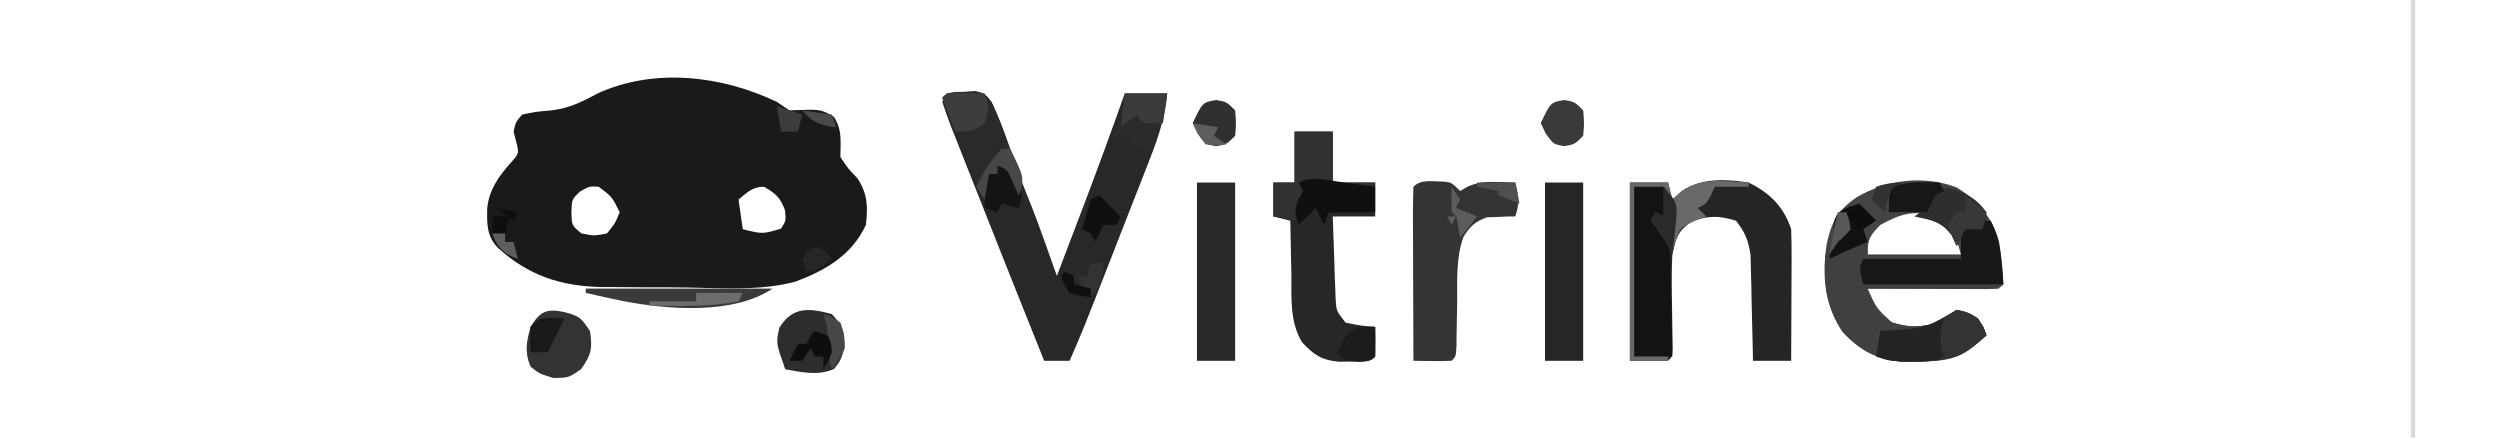
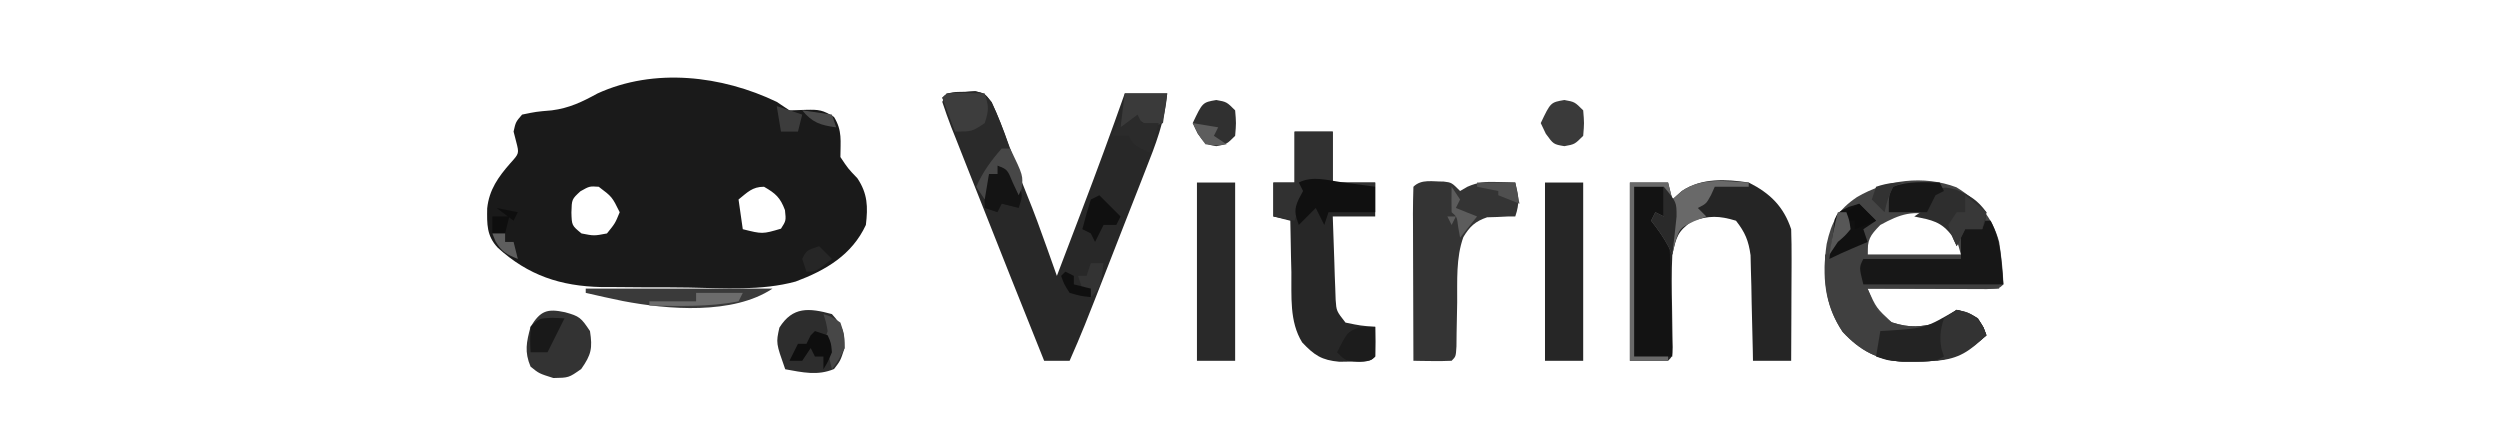
<svg xmlns="http://www.w3.org/2000/svg" version="1.1" width="589" height="103">
  <path d="M0 0 C0.99 0.66 1.98 1.32 3 2 C4.299 1.959 5.599 1.917 6.938 1.875 C9.978 1.813 10.821 1.888 13.5 3.562 C15.493 6.801 15 9.242 15 13 C16.805 15.715 16.805 15.715 19 18 C21.417 21.625 21.51 24.703 21 29 C17.729 36.045 11.568 39.678 4.45 42.334 C-3.624 44.53 -12.432 43.897 -20.724 43.748 C-24.257 43.687 -27.787 43.686 -31.32 43.693 C-33.594 43.678 -35.867 43.659 -38.141 43.637 C-39.183 43.635 -40.224 43.634 -41.298 43.633 C-50.933 43.417 -58.541 40.89 -65.723 34.367 C-68.36 31.544 -68.273 28.854 -68.219 25.09 C-67.759 20.696 -65.598 17.681 -62.75 14.438 C-60.676 12.144 -60.676 12.144 -61.375 9.438 C-61.581 8.633 -61.788 7.829 -62 7 C-61.5 4.75 -61.5 4.75 -60 3 C-56.688 2.312 -56.688 2.312 -53 2 C-48.899 1.474 -45.84 0.006 -42.258 -1.965 C-28.882 -8.097 -12.929 -6.201 0 0 Z M-9 23 C-8.67 25.31 -8.34 27.62 -8 30 C-3.365 31.16 -3.365 31.16 1 29.875 C2.205 27.986 2.205 27.986 1.938 25.5 C0.821 22.522 -0.272 21.571 -3 20 C-5.762 20 -6.893 21.314 -9 23 Z M-46.25 21.062 C-48.292 22.95 -48.292 22.95 -48.375 26.062 C-48.289 29.119 -48.289 29.119 -46 31 C-43.043 31.583 -43.043 31.583 -40 31 C-38.065 28.609 -38.065 28.609 -37 26 C-38.795 22.367 -38.795 22.367 -41.938 20 C-44.104 19.853 -44.104 19.853 -46.25 21.062 Z " fill="#1A1A1A" transform="translate(183,24)" />
  <path d="M0 0 C1.435 -0.135 2.873 -0.232 4.312 -0.312 C5.113 -0.371 5.914 -0.429 6.738 -0.488 C9 0 9 0 10.641 2.102 C12.118 5.251 13.313 8.395 14.438 11.688 C15.879 15.83 17.337 19.941 19 24 C20.663 28.064 22.156 32.175 23.625 36.312 C23.854 36.958 24.084 37.603 24.32 38.268 C24.881 39.845 25.441 41.422 26 43 C27.477 39.127 28.952 35.253 30.425 31.379 C30.924 30.068 31.423 28.757 31.923 27.446 C35.397 18.337 38.757 9.195 42 0 C45.3 0 48.6 0 52 0 C51.44 6.52 49.247 12.101 46.852 18.156 C46.438 19.217 46.025 20.278 45.599 21.372 C44.282 24.751 42.953 28.125 41.625 31.5 C40.739 33.769 39.854 36.039 38.969 38.309 C32.063 55.987 32.063 55.987 29 63 C27.02 63 25.04 63 23 63 C17.805 50.04 12.617 37.077 7.506 24.084 C6.78 22.245 6.052 20.406 5.321 18.569 C4.247 15.869 3.183 13.166 2.121 10.461 C1.791 9.637 1.461 8.813 1.121 7.965 C0.355 5.998 -0.331 4.001 -1 2 C-0.67 1.34 -0.34 0.68 0 0 Z " fill="#282828" transform="translate(223,22)" />
  <path d="M0 0 C5.026 3.077 8.483 7.085 10.062 12.875 C10.556 16.199 10.982 19.513 11.062 22.875 C10.062 23.875 10.062 23.875 7.103 23.989 C5.81 23.983 4.516 23.978 3.184 23.973 C2.154 23.971 2.154 23.971 1.103 23.968 C-1.098 23.963 -3.299 23.95 -5.5 23.938 C-6.989 23.932 -8.478 23.928 -9.967 23.924 C-13.624 23.913 -17.281 23.896 -20.938 23.875 C-18.872 28.452 -18.872 28.452 -15.25 31.812 C-10.839 33.227 -8.462 32.897 -3.938 31.875 C-3.216 31.318 -2.494 30.761 -1.75 30.188 C-1.152 29.754 -0.554 29.321 0.062 28.875 C2.688 29.438 2.688 29.438 5.062 30.875 C6.375 33 6.375 33 7.062 34.875 C0.518 40.547 -3.655 41.234 -12.414 41.152 C-18.55 40.669 -22.648 38.539 -26.812 34.062 C-31.178 27.514 -31.661 20.949 -30.578 13.355 C-29.411 8.094 -27.951 5.373 -23.438 2.312 C-16.467 -1.789 -7.732 -2.902 0 0 Z M-17.938 8.875 C-20.449 11.467 -20.938 12.224 -20.938 15.875 C-13.678 15.875 -6.418 15.875 1.062 15.875 C-0.594 9.882 -0.594 9.882 -4.938 6.875 C-10.135 5.258 -13.223 6.296 -17.938 8.875 Z " fill="#444444" transform="translate(460.9375,44.125)" />
  <path d="M0 0 C2.97 0 5.94 0 9 0 C9.33 1.32 9.66 2.64 10 4 C10.742 3.34 11.485 2.68 12.25 2 C16.916 -1.129 22.618 -0.804 28 0 C32.998 2.51 36.209 5.627 38 11 C38.084 13.357 38.107 15.716 38.098 18.074 C38.096 18.758 38.095 19.442 38.093 20.146 C38.088 22.327 38.075 24.507 38.062 26.688 C38.057 28.167 38.053 29.647 38.049 31.127 C38.038 34.751 38.021 38.376 38 42 C35.03 42 32.06 42 29 42 C28.985 41.178 28.971 40.356 28.956 39.509 C28.881 35.776 28.785 32.045 28.688 28.312 C28.665 27.019 28.642 25.725 28.619 24.393 C28.566 22.522 28.566 22.522 28.512 20.613 C28.486 19.466 28.459 18.32 28.432 17.138 C27.955 13.674 27.143 11.749 25 9 C20.978 7.786 18.69 7.779 14.688 9.062 C11.189 11.585 10.966 12.785 10 17 C9.791 21.108 9.857 25.201 9.938 29.312 C9.972 31.496 10.002 33.68 10.027 35.863 C10.045 36.825 10.063 37.787 10.082 38.779 C10 41 10 41 9 42 C6.03 42 3.06 42 0 42 C0 28.14 0 14.28 0 0 Z " fill="#252525" transform="translate(384,43)" />
  <path d="M0 0 C2.97 0 5.94 0 9 0 C9 3.96 9 7.92 9 12 C12.3 12 15.6 12 19 12 C19 14.64 19 17.28 19 20 C15.7 20 12.4 20 9 20 C9.114 23.605 9.24 27.208 9.375 30.812 C9.406 31.837 9.437 32.861 9.469 33.916 C9.507 34.899 9.546 35.882 9.586 36.895 C9.617 37.801 9.649 38.706 9.681 39.64 C9.86 42.265 9.86 42.265 12 45 C15.568 45.736 15.568 45.736 19 46 C19.042 48.333 19.041 50.667 19 53 C17.353 54.647 15.447 54.171 13.188 54.188 C12.315 54.202 11.442 54.216 10.543 54.23 C6.372 53.852 4.683 52.719 1.797 49.68 C-1.262 44.756 -0.68 38.728 -0.75 33.125 C-0.78 31.96 -0.809 30.794 -0.84 29.594 C-0.91 26.729 -0.963 23.865 -1 21 C-2.32 20.67 -3.64 20.34 -5 20 C-5 17.36 -5 14.72 -5 12 C-3.35 12 -1.7 12 0 12 C0 8.04 0 4.08 0 0 Z " fill="#272727" transform="translate(305,31)" />
  <path d="M0 0 C1.91 0.23 1.91 0.23 3.91 2.23 C4.472 1.903 5.034 1.576 5.613 1.238 C8.179 0.113 9.879 0.024 12.66 0.105 C13.459 0.124 14.259 0.142 15.082 0.16 C15.685 0.183 16.289 0.207 16.91 0.23 C17.71 3.517 18.007 4.941 16.91 8.23 C16.005 8.234 16.005 8.234 15.082 8.238 C14.283 8.277 13.484 8.316 12.66 8.355 C11.871 8.379 11.082 8.402 10.27 8.426 C7.499 9.371 6.179 10.578 4.678 13.091 C2.916 17.999 3.265 23.388 3.223 28.543 C3.181 30.914 3.135 33.285 3.086 35.656 C3.075 36.702 3.064 37.748 3.052 38.825 C2.91 41.23 2.91 41.23 1.91 42.23 C0.391 42.302 -1.132 42.314 -2.652 42.293 C-3.479 42.284 -4.305 42.275 -5.156 42.266 C-5.794 42.254 -6.432 42.242 -7.09 42.23 C-7.114 36.41 -7.133 30.589 -7.145 24.768 C-7.15 22.787 -7.157 20.805 -7.165 18.823 C-7.177 15.981 -7.183 13.139 -7.188 10.297 C-7.193 9.405 -7.198 8.514 -7.203 7.595 C-7.203 5.473 -7.152 3.351 -7.09 1.23 C-5.195 -0.664 -2.518 0.05 0 0 Z " fill="#343434" transform="translate(340.0898,42.76953)" />
  <path d="M0 0 C1.32 0 2.64 0 4 0 C4 0.99 4 1.98 4 3 C11.26 3 18.52 3 26 3 C26 3.33 26 3.66 26 4 C18.41 4 10.82 4 3 4 C3 5.98 3 7.96 3 10 C13.56 10 24.12 10 35 10 C35 10.33 35 10.66 35 11 C24.77 11 14.54 11 4 11 C6.34 16.84 6.34 16.84 9.688 18.938 C14.099 20.352 16.475 20.022 21 19 C21.722 18.443 22.444 17.886 23.188 17.312 C23.786 16.879 24.384 16.446 25 16 C27.625 16.562 27.625 16.562 30 18 C31.312 20.125 31.312 20.125 32 22 C25.455 27.672 21.283 28.359 12.523 28.277 C6.388 27.794 2.29 25.664 -1.875 21.188 C-5.833 15.251 -6.242 9.909 -6 3 C-5.196 2.691 -4.391 2.381 -3.562 2.062 C-1.109 1.237 -1.109 1.237 0 0 Z " fill="#404040" transform="translate(436,57)" />
  <path d="M0 0 C2.97 0 5.94 0 9 0 C9 13.86 9 27.72 9 42 C6.03 42 3.06 42 0 42 C0 28.14 0 14.28 0 0 Z " fill="#262626" transform="translate(364,43)" />
  <path d="M0 0 C2.97 0 5.94 0 9 0 C9 13.86 9 27.72 9 42 C6.03 42 3.06 42 0 42 C0 28.14 0 14.28 0 0 Z " fill="#292929" transform="translate(282,43)" />
  <path d="M0 0 C2.31 0 4.62 0 7 0 C7 2.31 7 4.62 7 7 C6.01 7.495 6.01 7.495 5 8 C5.484 8.526 5.969 9.051 6.468 9.593 C8.449 12.705 8.428 14.842 8.512 18.516 C8.547 19.766 8.583 21.016 8.619 22.305 C8.642 23.607 8.664 24.909 8.688 26.25 C8.739 28.226 8.739 28.226 8.791 30.242 C8.874 33.495 8.943 36.747 9 40 C6.03 40 3.06 40 0 40 C0 26.8 0 13.6 0 0 Z " fill="#131313" transform="translate(385,44)" />
  <path d="M0 0 C0.66 0 1.32 0 2 0 C4.594 5.188 4.358 8.581 5 15 C-5.89 15 -16.78 15 -28 15 C-29 11 -29 11 -28 9 C-20.41 9 -12.82 9 -5 9 C-5 6.69 -5 4.38 -5 2 C-4.01 1.67 -3.02 1.34 -2 1 C-1.34 1.33 -0.68 1.66 0 2 C0 1.34 0 0.68 0 0 Z " fill="#171717" transform="translate(467,52)" />
  <path d="M0 0 C0.791 -0.049 1.583 -0.098 2.398 -0.148 C4.625 0.375 4.625 0.375 6.25 2.461 C7.786 5.716 9.057 8.978 10.25 12.375 C10.675 13.571 11.101 14.768 11.539 16 C12.44 18.801 13.132 21.48 13.625 24.375 C13.192 23.777 12.759 23.179 12.312 22.562 C10.85 20.667 9.354 19.022 7.625 17.375 C7.625 18.035 7.625 18.695 7.625 19.375 C6.965 19.375 6.305 19.375 5.625 19.375 C5.295 21.355 4.965 23.335 4.625 25.375 C2.835 22.69 1.804 20.48 0.68 17.488 C0.325 16.55 -0.029 15.613 -0.395 14.646 C-0.759 13.67 -1.124 12.694 -1.5 11.688 C-2.059 10.205 -2.059 10.205 -2.629 8.693 C-3.548 6.255 -4.463 3.816 -5.375 1.375 C-3.796 -0.204 -2.182 0.092 0 0 Z " fill="#2A2A2A" transform="translate(227.375,21.625)" />
  <path d="M0 0 C4.677 1.477 4.677 1.477 6.312 4.125 C6.539 4.744 6.766 5.362 7 6 C1.456 10.805 -1.452 12.141 -9 12.125 C-10.238 12.128 -11.475 12.13 -12.75 12.133 C-16 12 -16 12 -19 11 C-18.67 9.02 -18.34 7.04 -18 5 C-17.359 4.963 -16.719 4.925 -16.059 4.887 C-7.363 4.299 -7.363 4.299 0 0 Z " fill="#232323" transform="translate(461,73)" />
  <path d="M0 0 C2.581 2.823 3.014 4.305 2.938 8.125 C2 11 2 11 0.5 12.938 C-3.371 14.583 -6.941 13.72 -11 13 C-13.182 6.818 -13.182 6.818 -12.375 3.188 C-9.235 -1.808 -5.409 -1.475 0 0 Z " fill="#2D2D2D" transform="translate(196,74)" />
  <path d="M0 0 C3.421 0.936 3.772 1.284 5.875 4.438 C6.492 8.492 6.195 9.981 3.812 13.375 C0.875 15.438 0.875 15.438 -2.75 15.5 C-6.125 14.438 -6.125 14.438 -8.125 12.812 C-9.598 9.313 -9.096 7.063 -8.125 3.438 C-5.799 -0.377 -4.194 -0.898 0 0 Z " fill="#333333" transform="translate(133.125,73.5625)" />
  <path d="M0 0 C2.97 0 5.94 0 9 0 C9 3.96 9 7.92 9 12 C12.3 12 15.6 12 19 12 C19 12.33 19 12.66 19 13 C17.271 13.027 15.542 13.047 13.812 13.062 C12.368 13.08 12.368 13.08 10.895 13.098 C8.144 13.005 5.675 12.621 3 12 C2.01 14.97 1.02 17.94 0 21 C-1.65 20.67 -3.3 20.34 -5 20 C-5 17.36 -5 14.72 -5 12 C-3.35 12 -1.7 12 0 12 C0 8.04 0 4.08 0 0 Z " fill="#313131" transform="translate(305,31)" />
  <path d="M0 0 C2.97 0 5.94 0 9 0 C9.33 1.32 9.66 2.64 10 4 C10.742 3.34 11.485 2.68 12.25 2 C16.945 -1.221 22.558 -0.317 28 0 C28 0.33 28 0.66 28 1 C25.36 1 22.72 1 20 1 C19.567 1.959 19.567 1.959 19.125 2.938 C18 5 18 5 16 6 C16.66 6.66 17.32 7.32 18 8 C16.577 8.557 16.577 8.557 15.125 9.125 C11.744 10.74 11.744 10.74 10.625 14.188 C10.419 15.116 10.213 16.044 10 17 C9.732 16.422 9.464 15.845 9.188 15.25 C7.983 12.967 6.592 11.026 5 9 C5.33 8.34 5.66 7.68 6 7 C6.66 7.33 7.32 7.66 8 8 C8 5.69 8 3.38 8 1 C5.69 1 3.38 1 1 1 C1 14.2 1 27.4 1 41 C3.64 41 6.28 41 9 41 C9 41.33 9 41.66 9 42 C6.03 42 3.06 42 0 42 C0 28.14 0 14.28 0 0 Z " fill="#696969" transform="translate(384,43)" />
  <path d="M0 0 C14.52 0 29.04 0 44 0 C34.688 6.208 19.348 4.951 8.75 2.923 C5.823 2.323 2.909 1.676 0 1 C0 0.67 0 0.34 0 0 Z " fill="#3A3A3A" transform="translate(138,68)" />
  <path d="M0 0 C0.754 0.1 1.508 0.2 2.285 0.303 C4.149 0.55 6.012 0.806 7.875 1.062 C7.875 3.042 7.875 5.022 7.875 7.062 C4.245 7.062 0.615 7.062 -3.125 7.062 C-3.455 8.053 -3.785 9.043 -4.125 10.062 C-4.785 8.742 -5.445 7.423 -6.125 6.062 C-7.445 7.383 -8.765 8.703 -10.125 10.062 C-11.048 7.478 -11.32 6.478 -10.125 3.938 C-9.795 3.319 -9.465 2.7 -9.125 2.062 C-9.455 1.403 -9.785 0.743 -10.125 0.062 C-6.879 -1.56 -3.487 -0.485 0 0 Z " fill="#101010" transform="translate(316.125,42.9375)" />
-   <path d="M0 0 C0.33 0 0.66 0 1 0 C1 33.99 1 67.98 1 103 C0.67 103 0.34 103 0 103 C0 69.01 0 35.02 0 0 Z " fill="#D9D9D9" transform="translate(568,0)" />
  <path d="M0 0 C3.272 1.374 5.027 2.459 7.125 5.312 C6.875 7.562 6.875 7.562 6.125 9.312 C4.805 9.312 3.485 9.312 2.125 9.312 C1.465 10.633 0.805 11.953 0.125 13.312 C-0.226 12.529 -0.576 11.745 -0.938 10.938 C-3.492 7.477 -5.757 7.167 -9.875 6.312 C-8.885 5.652 -7.895 4.992 -6.875 4.312 C-6.192 2.987 -5.524 1.654 -4.875 0.312 C-2.875 -0.688 -2.875 -0.688 0 0 Z " fill="#2E2E2E" transform="translate(460.875,44.6875)" />
  <path d="M0 0 C3.155 0.769 4.586 1.33 6.312 4.125 C6.539 4.744 6.766 5.362 7 6 C3.004 9.711 0.629 11.598 -5 12 C-4.34 11.67 -3.68 11.34 -3 11 C-3.186 10.443 -3.371 9.886 -3.562 9.312 C-4.09 6.523 -3.853 4.702 -3 2 C-2.01 1.34 -1.02 0.68 0 0 Z " fill="#333333" transform="translate(461,73)" />
  <path d="M0 0 C2.438 0.438 2.438 0.438 4.438 2.438 C4.688 5.438 4.688 5.438 4.438 8.438 C2.438 10.438 2.438 10.438 0 10.875 C-2.562 10.438 -2.562 10.438 -4.375 7.938 C-4.767 7.112 -5.159 6.287 -5.562 5.438 C-3.243 0.554 -3.243 0.554 0 0 Z " fill="#303030" transform="translate(286.5625,23.5625)" />
  <path d="M0 0 C2.438 0.438 2.438 0.438 4.438 2.438 C4.688 5.438 4.688 5.438 4.438 8.438 C2.438 10.438 2.438 10.438 0 10.875 C-2.562 10.438 -2.562 10.438 -4.375 7.938 C-4.767 7.112 -5.159 6.287 -5.562 5.438 C-3.243 0.554 -3.243 0.554 0 0 Z " fill="#3A3A3A" transform="translate(368.5625,23.5625)" />
  <path d="M0 0 C1.236 0.017 1.236 0.017 2.496 0.035 C3.322 0.044 4.149 0.053 5 0.062 C5.638 0.074 6.276 0.086 6.934 0.098 C7.868 3.108 7.978 3.964 6.934 7.098 C3.934 9.098 3.934 9.098 -0.066 9.098 C-1.056 6.458 -2.046 3.818 -3.066 1.098 C-2.066 0.098 -2.066 0.098 0 0 Z " fill="#3D3D3D" transform="translate(225.0664,21.90234)" />
  <path d="M0 0 C3.3 0 6.6 0 10 0 C9.67 2.31 9.34 4.62 9 7 C8.01 7.33 7.02 7.66 6 8 C5.01 7.34 4.02 6.68 3 6 C1.02 6.99 1.02 6.99 -1 8 C-0.67 5.36 -0.34 2.72 0 0 Z " fill="#3A3A3A" transform="translate(265,22)" />
  <path d="M0 0 C0.33 0.66 0.66 1.32 1 2 C0.01 2.495 0.01 2.495 -1 3 C-1.66 4.32 -2.32 5.64 -3 7 C-5.97 7 -8.94 7 -12 7 C-12 3 -12 3 -11 1 C-7.435 -0.371 -3.766 -0.072 0 0 Z " fill="#171717" transform="translate(457,43)" />
  <path d="M0 0 C1.32 1.32 2.64 2.64 4 4 C3.01 4.66 2.02 5.32 1 6 C1.33 6.99 1.66 7.98 2 9 C0.886 9.474 -0.228 9.949 -1.375 10.438 C-3.267 11.253 -5.157 12.079 -7 13 C-6.686 10.664 -6.35 8.331 -6 6 C-5.918 5.237 -5.835 4.474 -5.75 3.688 C-5 2 -5 2 -2.438 0.75 C-1.633 0.502 -0.829 0.255 0 0 Z " fill="#111111" transform="translate(438,48)" />
  <path d="M0 0 C3 1 3 1 4.75 3.875 C6 7 6 7 5 10 C3.68 9.67 2.36 9.34 1 9 C0.67 9.66 0.34 10.32 0 11 C-0.99 10.67 -1.98 10.34 -3 10 C-3.125 4.25 -3.125 4.25 -2 2 C-1.34 2 -0.68 2 0 2 C0 1.34 0 0.68 0 0 Z " fill="#141414" transform="translate(235,39)" />
  <path d="M0 0 C0.042 2.333 0.041 4.667 0 7 C-1 8 -1 8 -3.938 8.188 C-7 8 -7 8 -9 6 C-6.546 1.215 -6.546 1.215 -3.938 0.188 C-2 0 -2 0 0 0 Z " fill="#1C1C1C" transform="translate(324,77)" />
  <path d="M0 0 C1.65 1.65 3.3 3.3 5 5 C4.67 5.66 4.34 6.32 4 7 C3.01 7 2.02 7 1 7 C0.34 8.32 -0.32 9.64 -1 11 C-1.33 10.34 -1.66 9.68 -2 9 C-2.66 8.67 -3.32 8.34 -4 8 C-3.401 5.648 -2.731 3.314 -2 1 C-1.34 0.67 -0.68 0.34 0 0 Z " fill="#101010" transform="translate(259,46)" />
  <path d="M0 0 C0.949 0.041 1.897 0.083 2.875 0.125 C1.542 2.792 0.208 5.458 -1.125 8.125 C-2.445 8.125 -3.765 8.125 -5.125 8.125 C-5.25 5.25 -5.25 5.25 -5.125 2.125 C-3.125 0.125 -3.125 0.125 0 0 Z " fill="#191919" transform="translate(130.125,74.875)" />
  <path d="M0 0 C0.33 0.66 0.66 1.32 1 2 C2.32 2 3.64 2 5 2 C4.34 4.31 3.68 6.62 3 9 C-0.875 7.25 -0.875 7.25 -2 5 C-3.32 5 -4.64 5 -6 5 C-5.34 3.68 -4.68 2.36 -4 1 C-4 1.66 -4 2.32 -4 3 C-2.68 2.01 -1.36 1.02 0 0 Z " fill="#2B2B2B" transform="translate(268,27)" />
  <path d="M0 0 C1.65 1.32 3.3 2.64 5 4 C4.67 5.32 4.34 6.64 4 8 C2.68 8 1.36 8 0 8 C-0.66 9.32 -1.32 10.64 -2 12 C-3.125 9.688 -3.125 9.688 -4 7 C-3.34 6.01 -2.68 5.02 -2 4 C-1.34 4 -0.68 4 0 4 C0 2.68 0 1.36 0 0 Z " fill="#383838" transform="translate(463,46)" />
  <path d="M0 0 C3 3.625 3 3.625 3 7 C2.849 8.564 2.681 10.127 2.5 11.688 C2.407 12.496 2.314 13.304 2.219 14.137 C2.147 14.752 2.074 15.366 2 16 C1.704 15.386 1.407 14.773 1.102 14.141 C-0.059 11.886 -1.436 9.991 -3 8 C-2.67 7.34 -2.34 6.68 -2 6 C-1.34 6.33 -0.68 6.66 0 7 C0 4.69 0 2.38 0 0 Z " fill="#2A2A2A" transform="translate(392,44)" />
  <path d="M0 0 C0.66 0 1.32 0 2 0 C5.077 6.4 5.077 6.4 4.688 9.438 C4.461 9.953 4.234 10.469 4 11 C3.546 10.031 3.092 9.061 2.625 8.062 C1.342 4.929 1.342 4.929 -1 4 C-1 4.66 -1 5.32 -1 6 C-1.66 6 -2.32 6 -3 6 C-3.33 7.98 -3.66 9.96 -4 12 C-4.66 11.01 -5.32 10.02 -6 9 C-4.472 5.562 -2.498 2.81 0 0 Z " fill="#474747" transform="translate(236,35)" />
  <path d="M0 0 C1.938 0.625 1.938 0.625 4 2 C4.938 4.812 4.938 4.812 5 8 C3.562 10.875 3.562 10.875 2 13 C1.856 12.381 1.711 11.762 1.562 11.125 C1.068 8.967 1.068 8.967 0 7 C0.33 6.01 0.66 5.02 1 4 C0.611 1.857 0.611 1.857 0 0 Z " fill="#474747" transform="translate(194,74)" />
  <path d="M0 0 C3.63 0 7.26 0 11 0 C10.67 0.66 10.34 1.32 10 2 C3.051 3.336 -3.949 3.097 -11 3 C-11 2.67 -11 2.34 -11 2 C-7.37 2 -3.74 2 0 2 C0 1.34 0 0.68 0 0 Z " fill="#6C6C6C" transform="translate(164,69)" />
  <path d="M0 0 C0.99 0.33 1.98 0.66 3 1 C3.812 2.812 3.812 2.812 4 5 C3.062 7.25 3.062 7.25 2 9 C2 8.01 2 7.02 2 6 C1.34 6 0.68 6 0 6 C-0.33 5.34 -0.66 4.68 -1 4 C-1.99 5.485 -1.99 5.485 -3 7 C-3.99 7 -4.98 7 -6 7 C-5.34 5.68 -4.68 4.36 -4 3 C-3.34 3 -2.68 3 -2 3 C-1.67 2.34 -1.34 1.68 -1 1 C-0.67 0.67 -0.34 0.34 0 0 Z " fill="#0E0E0E" transform="translate(192,78)" />
  <path d="M0 0 C0.99 1.485 0.99 1.485 2 3 C1.67 3.66 1.34 4.32 1 5 C3.475 5.99 3.475 5.99 6 7 C4.68 8.65 3.36 10.3 2 12 C1.856 11.196 1.711 10.391 1.562 9.562 C1.259 7.079 1.259 7.079 0 6 C-0.041 4 -0.043 2 0 0 Z M-1 7 C-0.34 7 0.32 7 1 7 C0.67 7.66 0.34 8.32 0 9 C-0.33 8.34 -0.66 7.68 -1 7 Z " fill="#5C5C5C" transform="translate(342,44)" />
  <path d="M0 0 C0.99 0 1.98 0 3 0 C2.25 5.75 2.25 5.75 0 8 C0 7.34 0 6.68 0 6 C-0.66 6 -1.32 6 -2 6 C-2.33 5.01 -2.66 4.02 -3 3 C-2.34 3 -1.68 3 -1 3 C-0.67 2.01 -0.34 1.02 0 0 Z " fill="#333333" transform="translate(257,62)" />
  <path d="M0 0 C0.99 0.99 1.98 1.98 3 3 C-0.75 6 -0.75 6 -3 6 C-3.33 5.01 -3.66 4.02 -4 3 C-3 1 -3 1 0 0 Z " fill="#262626" transform="translate(193,58)" />
  <path d="M0 0 C-0.619 0.041 -1.238 0.083 -1.875 0.125 C-2.576 0.414 -3.277 0.703 -4 1 C-5.305 3.996 -5.305 3.996 -6 7 C-6.99 6.01 -7.98 5.02 -9 4 C-8.67 3.01 -8.34 2.02 -8 1 C-5.072 0.024 -3.044 -0.082 0 0 Z " fill="#323232" transform="translate(450,43)" />
  <path d="M0 0 C2.475 0.495 2.475 0.495 5 1 C4.67 1.66 4.34 2.32 4 3 C2.68 2.01 1.36 1.02 0 0 Z M-1 2 C0.32 2 1.64 2 3 2 C2.67 3.32 2.34 4.64 2 6 C1.01 6 0.02 6 -1 6 C-1 4.68 -1 3.36 -1 2 Z " fill="#0E0E0E" transform="translate(117,49)" />
  <path d="M0 0 C2.97 0 5.94 0 9 0 C9.33 1.65 9.66 3.3 10 5 C7.525 4.01 7.525 4.01 5 3 C5 2.67 5 2.34 5 2 C3.35 1.67 1.7 1.34 0 1 C0 0.67 0 0.34 0 0 Z " fill="#4F4F4F" transform="translate(348,43)" />
  <path d="M0 0 C1.98 0.66 3.96 1.32 6 2 C5.67 3.32 5.34 4.64 5 6 C3.68 6 2.36 6 1 6 C0.67 4.02 0.34 2.04 0 0 Z " fill="#3C3C3C" transform="translate(183,25)" />
  <path d="M0 0 C0.66 0.33 1.32 0.66 2 1 C2 1.66 2 2.32 2 3 C3.32 3.33 4.64 3.66 6 4 C6 4.66 6 5.32 6 6 C3.625 5.75 3.625 5.75 1 5 C-0.312 2.938 -0.312 2.938 -1 1 C-0.67 0.67 -0.34 0.34 0 0 Z " fill="#0F0F0F" transform="translate(251,64)" />
  <path d="M0 0 C1.32 1.32 2.64 2.64 4 4 C2.35 4.66 0.7 5.32 -1 6 C-1 5.34 -1 4.68 -1 4 C-1.66 4 -2.32 4 -3 4 C-3 3.34 -3 2.68 -3 2 C-2.01 1.34 -1.02 0.68 0 0 Z " fill="#0E0E0E" transform="translate(438,48)" />
  <path d="M0 0 C0.66 0 1.32 0 2 0 C2.688 1.812 2.688 1.812 3 4 C1.688 5.562 1.688 5.562 0 7 C-0.66 7.99 -1.32 8.98 -2 10 C-1.463 6.623 -0.889 3.303 0 0 Z " fill="#575757" transform="translate(433,50)" />
  <path d="M0 0 C0.99 0 1.98 0 3 0 C3 0.66 3 1.32 3 2 C3.66 2 4.32 2 5 2 C5.33 3.32 5.66 4.64 6 6 C3.378 4.951 2.206 4.351 0.75 1.875 C0.502 1.256 0.255 0.637 0 0 Z " fill="#5E5E5E" transform="translate(116,55)" />
  <path d="M0 0 C2.97 0.495 2.97 0.495 6 1 C5.67 1.66 5.34 2.32 5 3 C5.99 3.66 6.98 4.32 8 5 C5.688 5.312 5.688 5.312 3 5 C1.188 2.5 1.188 2.5 0 0 Z " fill="#5D5D5D" transform="translate(281,29)" />
  <path d="M0 0 C2.31 0.33 4.62 0.66 7 1 C7.33 1.99 7.66 2.98 8 4 C4.312 3.502 2.395 2.899 0 0 Z " fill="#4A4A4A" transform="translate(189,26)" />
  <path d="" fill="#EEEEEE" transform="translate(0,0)" />
  <path d="" fill="#F0F0F0" transform="translate(0,0)" />
  <path d="" fill="#EFEFEF" transform="translate(0,0)" />
  <path d="" fill="#F0F0F0" transform="translate(0,0)" />
  <path d="" fill="#EBEBEB" transform="translate(0,0)" />
  <path d="" fill="#E8E8E8" transform="translate(0,0)" />
  <path d="" fill="#E9E9E9" transform="translate(0,0)" />
  <path d="" fill="#EFEFEF" transform="translate(0,0)" />
  <path d="" fill="#EDEDED" transform="translate(0,0)" />
  <path d="" fill="#EDEDED" transform="translate(0,0)" />
  <path d="" fill="#EFEFEF" transform="translate(0,0)" />
  <path d="" fill="#F0F0F0" transform="translate(0,0)" />
</svg>
